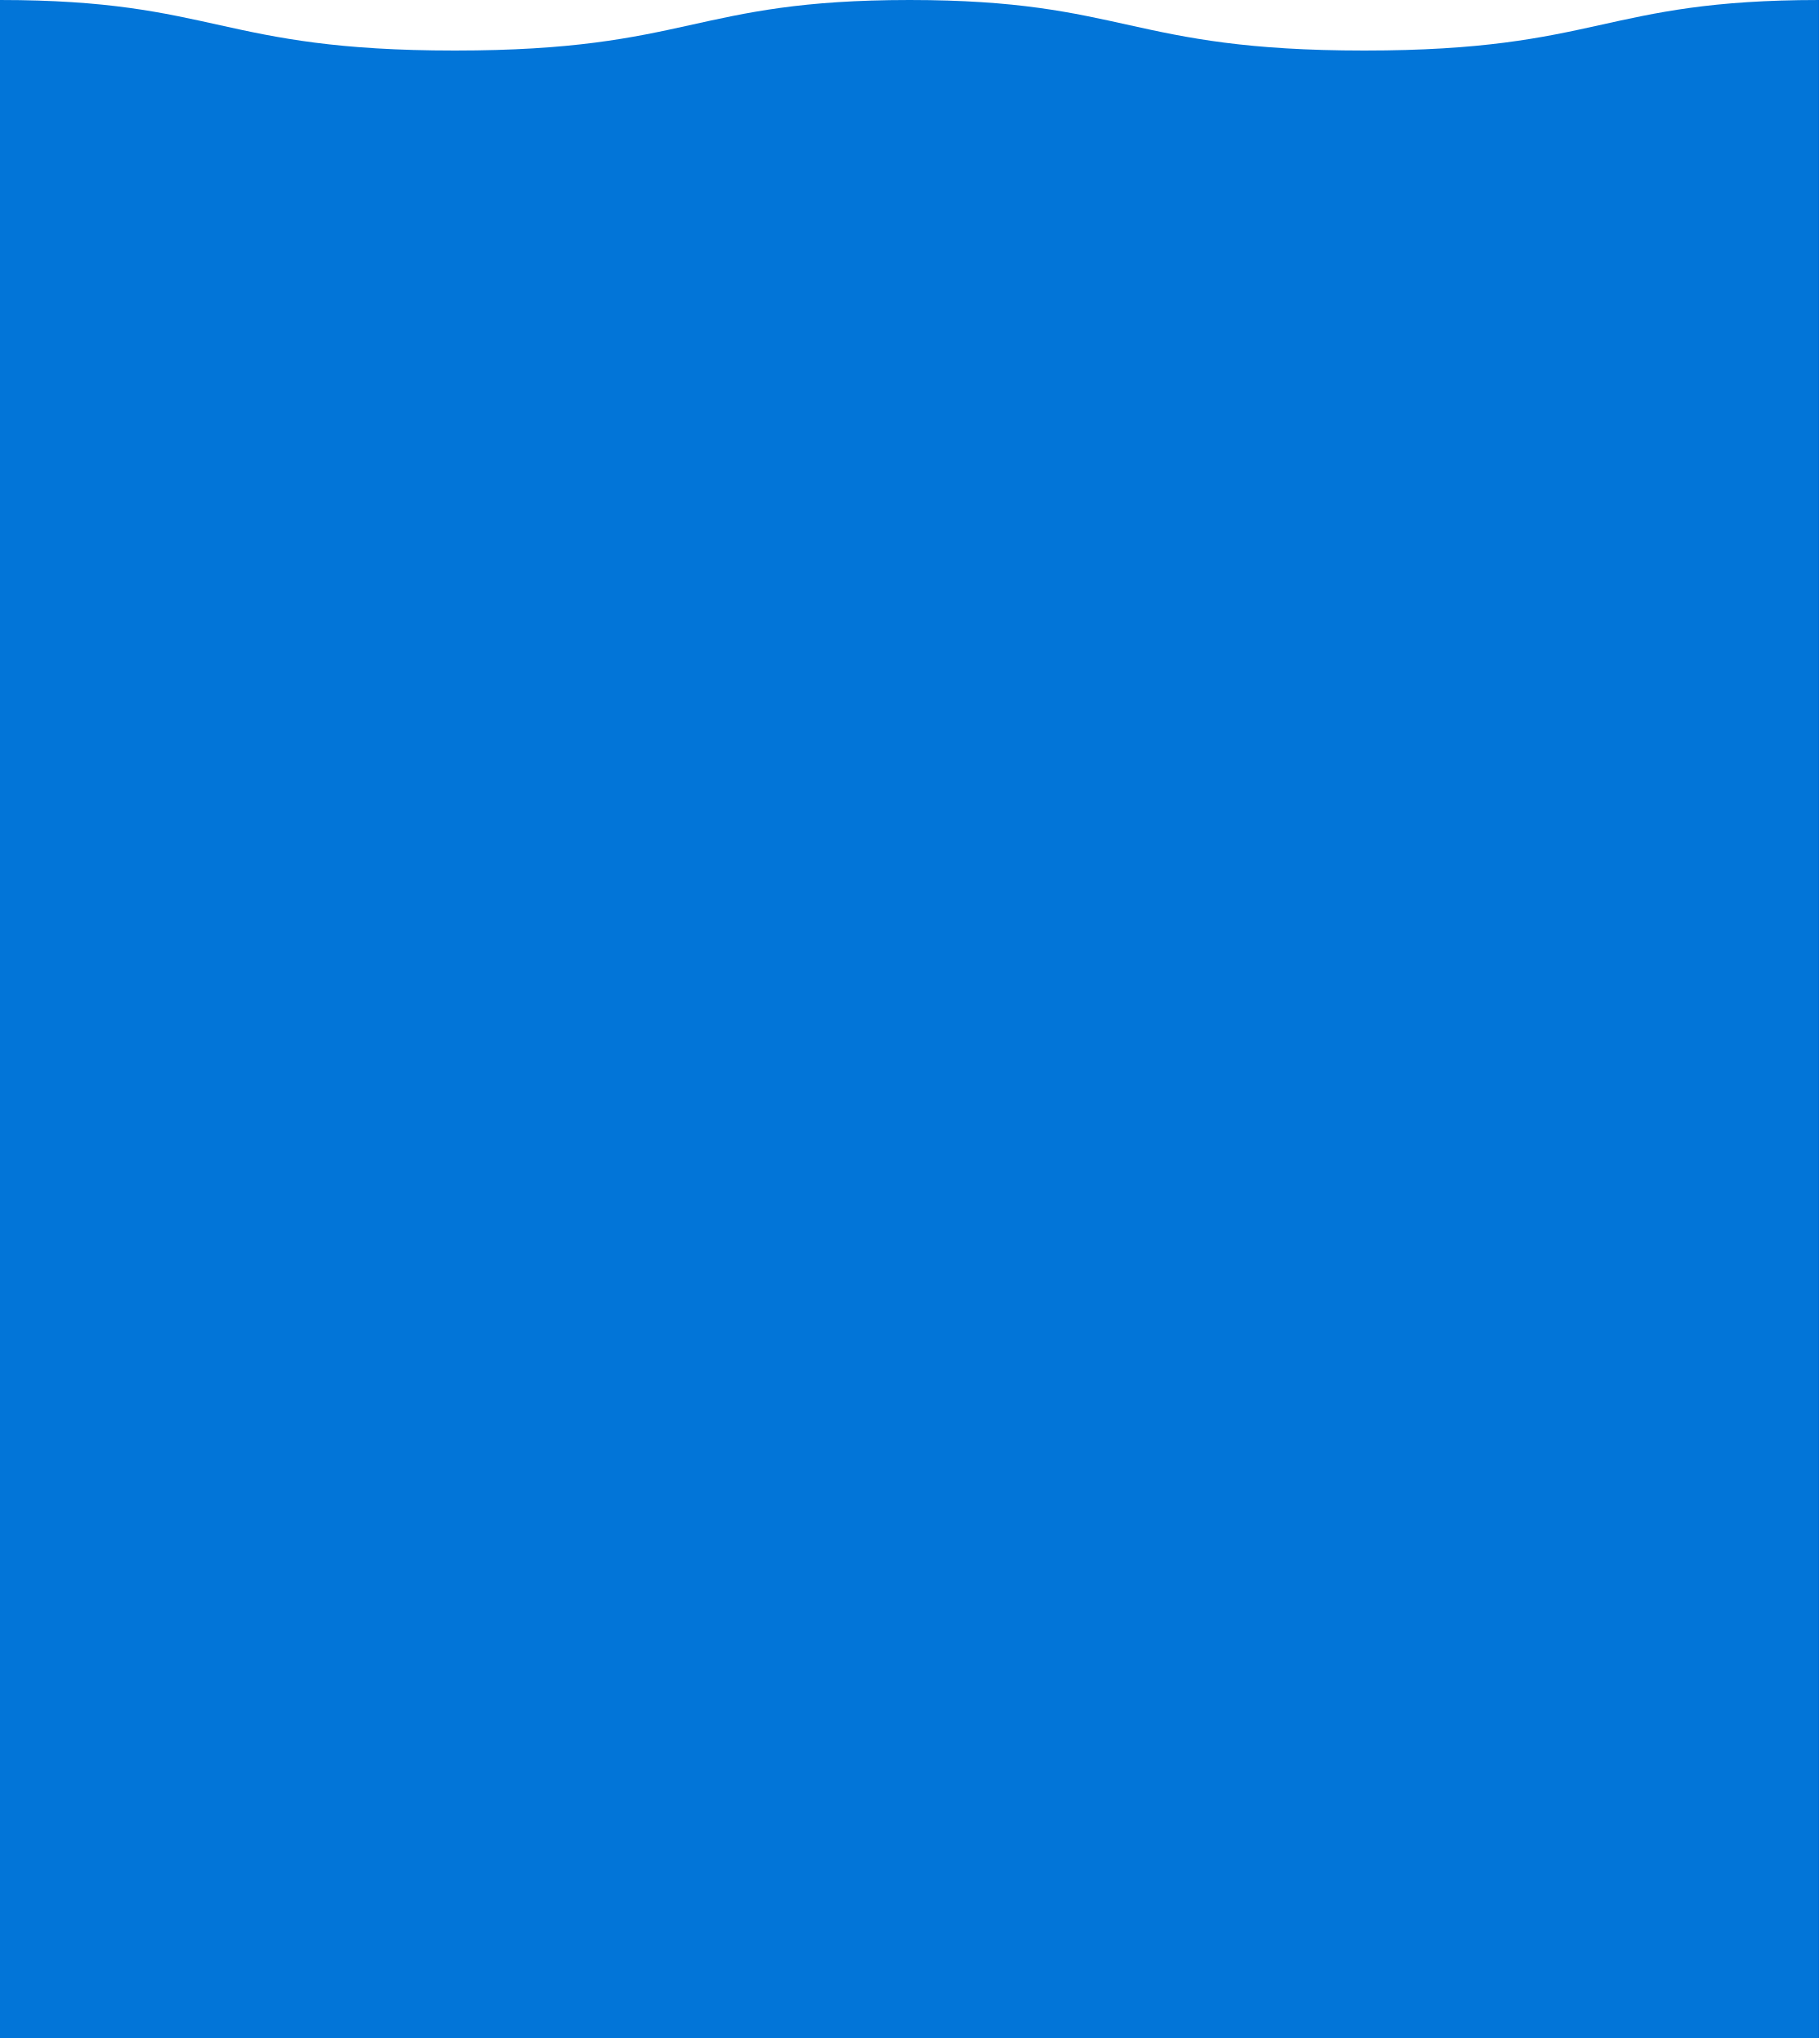
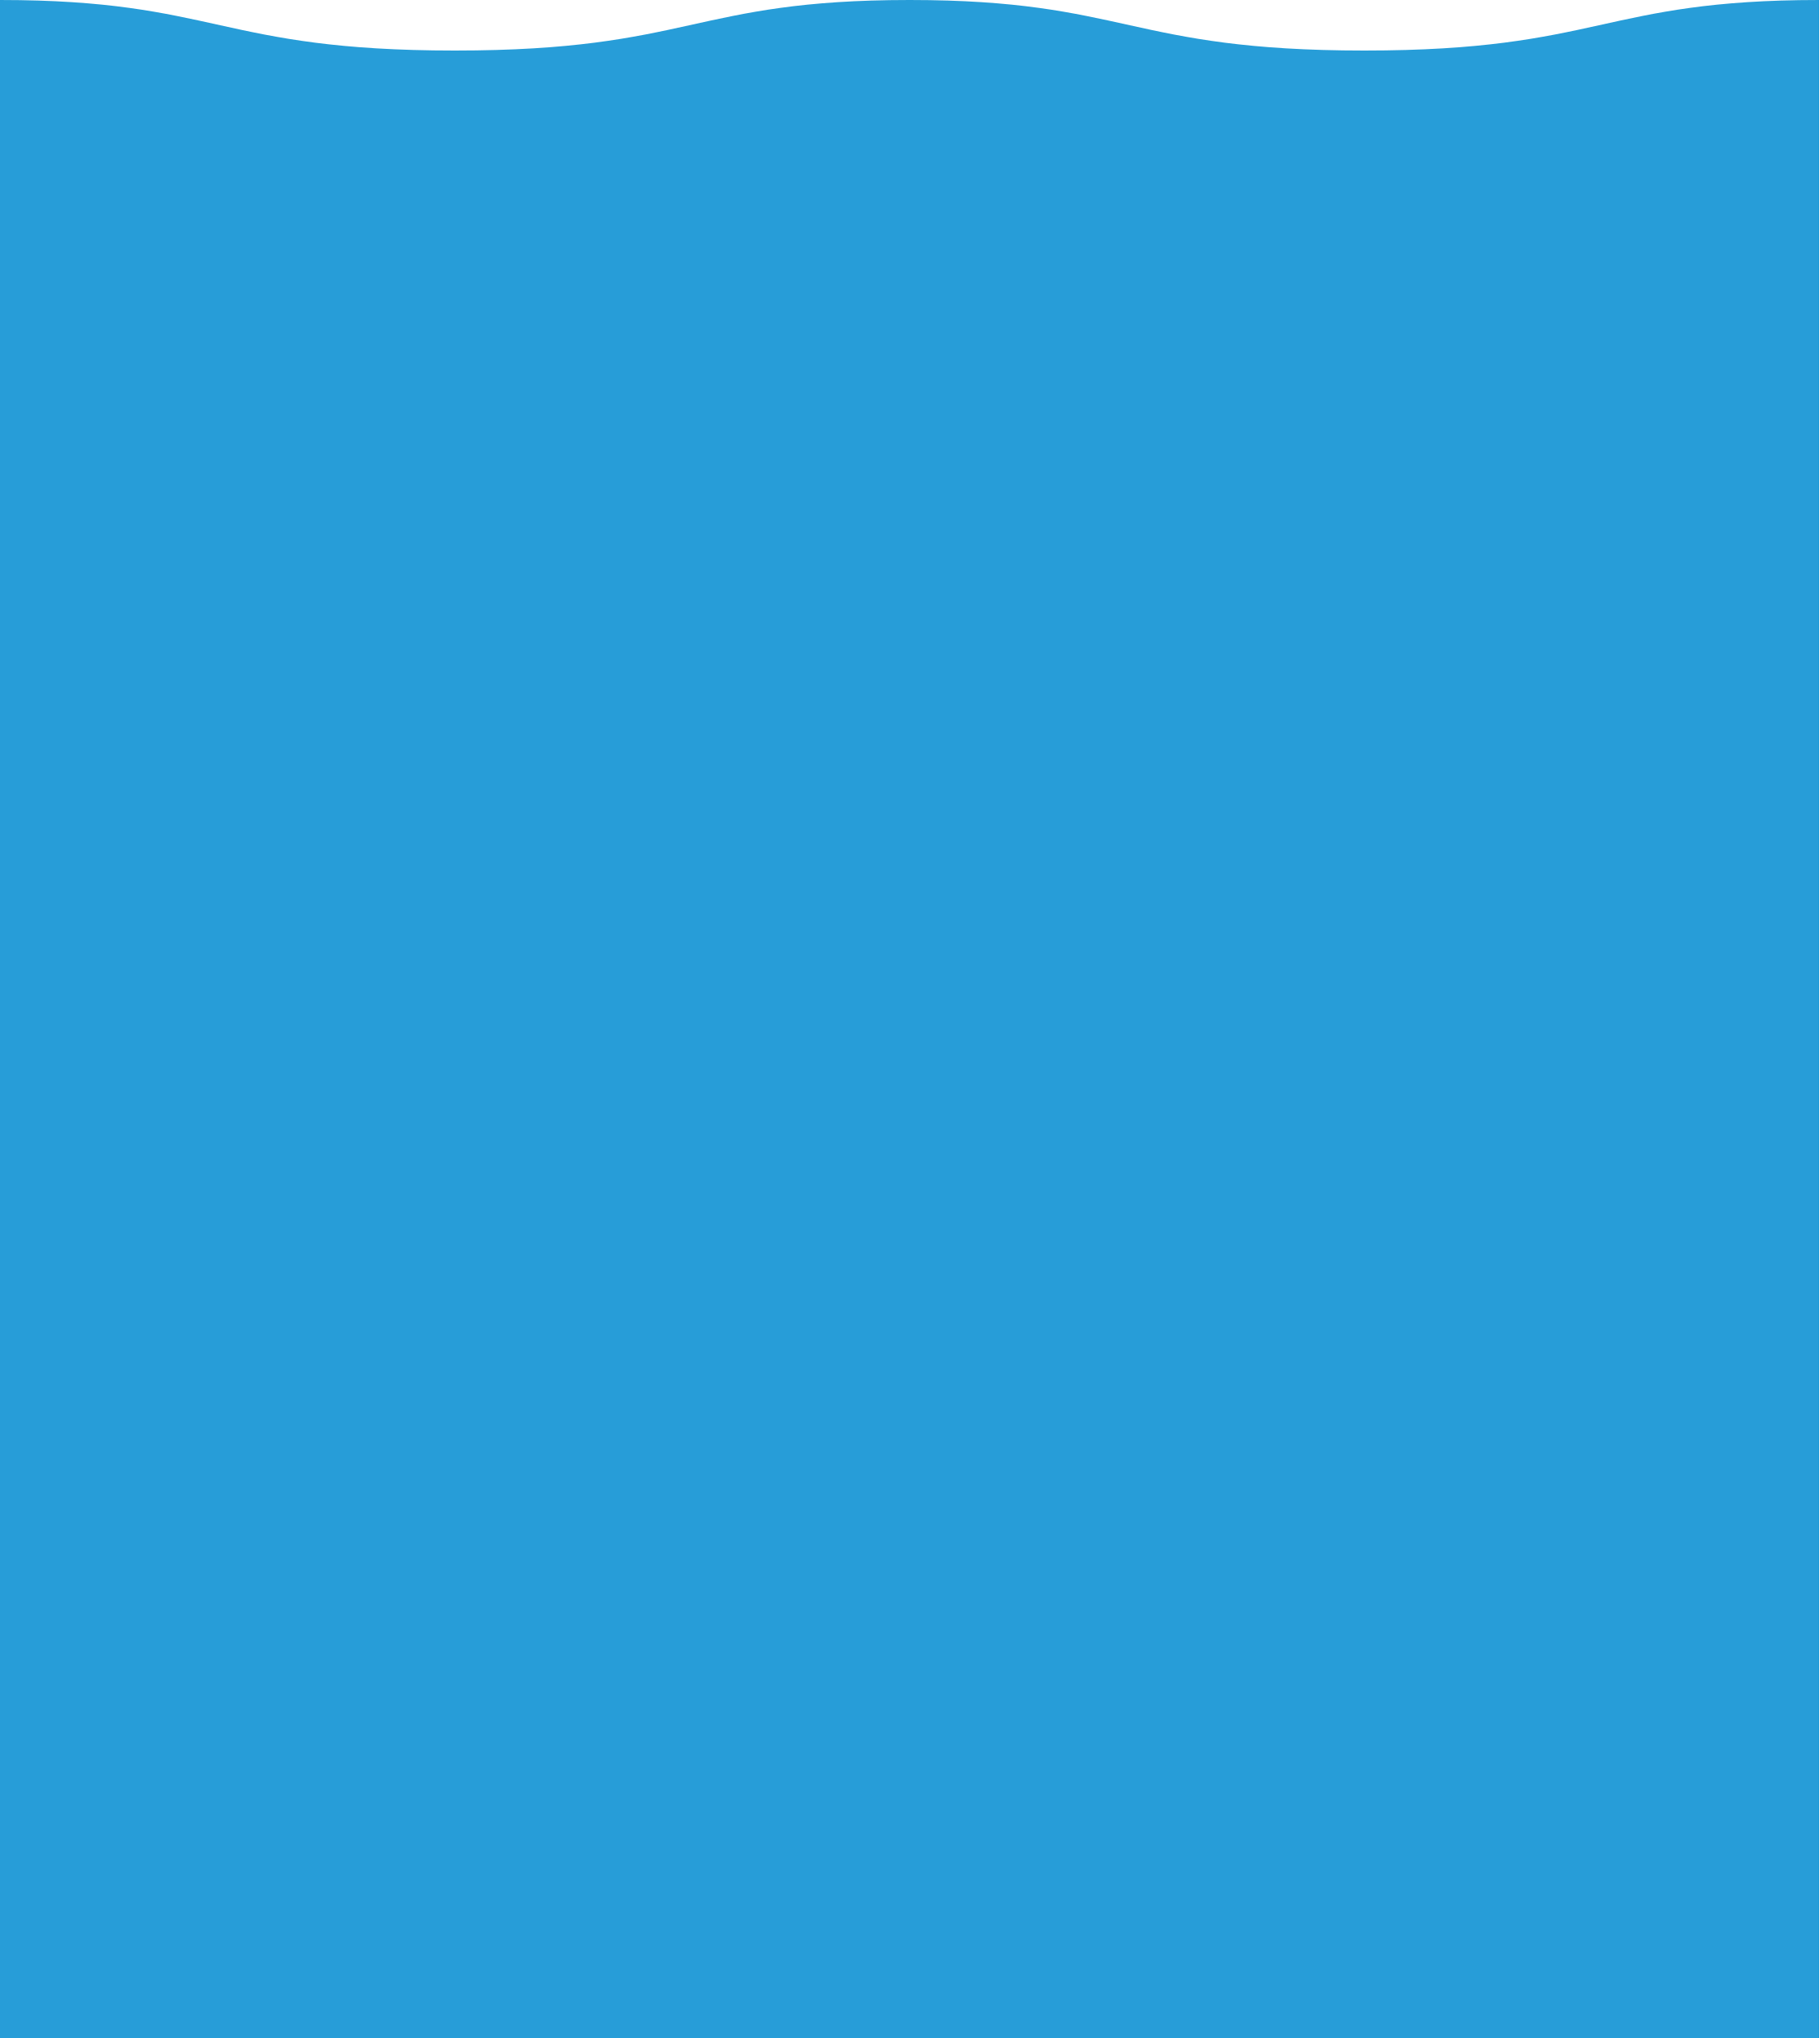
<svg xmlns="http://www.w3.org/2000/svg" version="1.1" id="Layer_1" x="0px" y="0px" viewBox="0 0 1440 1612.9" style="enable-background:new 0 0 1440 1612.9;" xml:space="preserve">
  <style type="text/css">
- 	.st0{fill:#0275D8;}
+ 	.st0{fill:#279DD8;}
</style>
-   <path class="st0" d="M1080,40C893.5,40,891.6,0,720,0S546.5,40,360,40C173.5,40,171.6,0,0,0v1612.9h359.8h0.5H720h359.8h0.5H1440V0  C1268.4,0,1266.6,40,1080,40z" />
+   <path class="st0" d="M1080,40C893.5,40,891.6,0,720,0S546.5,40,360,40S171.6,0,0,0v1612.9h359.8h0.5H720h359.8h0.5H1440V0  C1268.4,0,1266.6,40,1080,40z" />
</svg>
